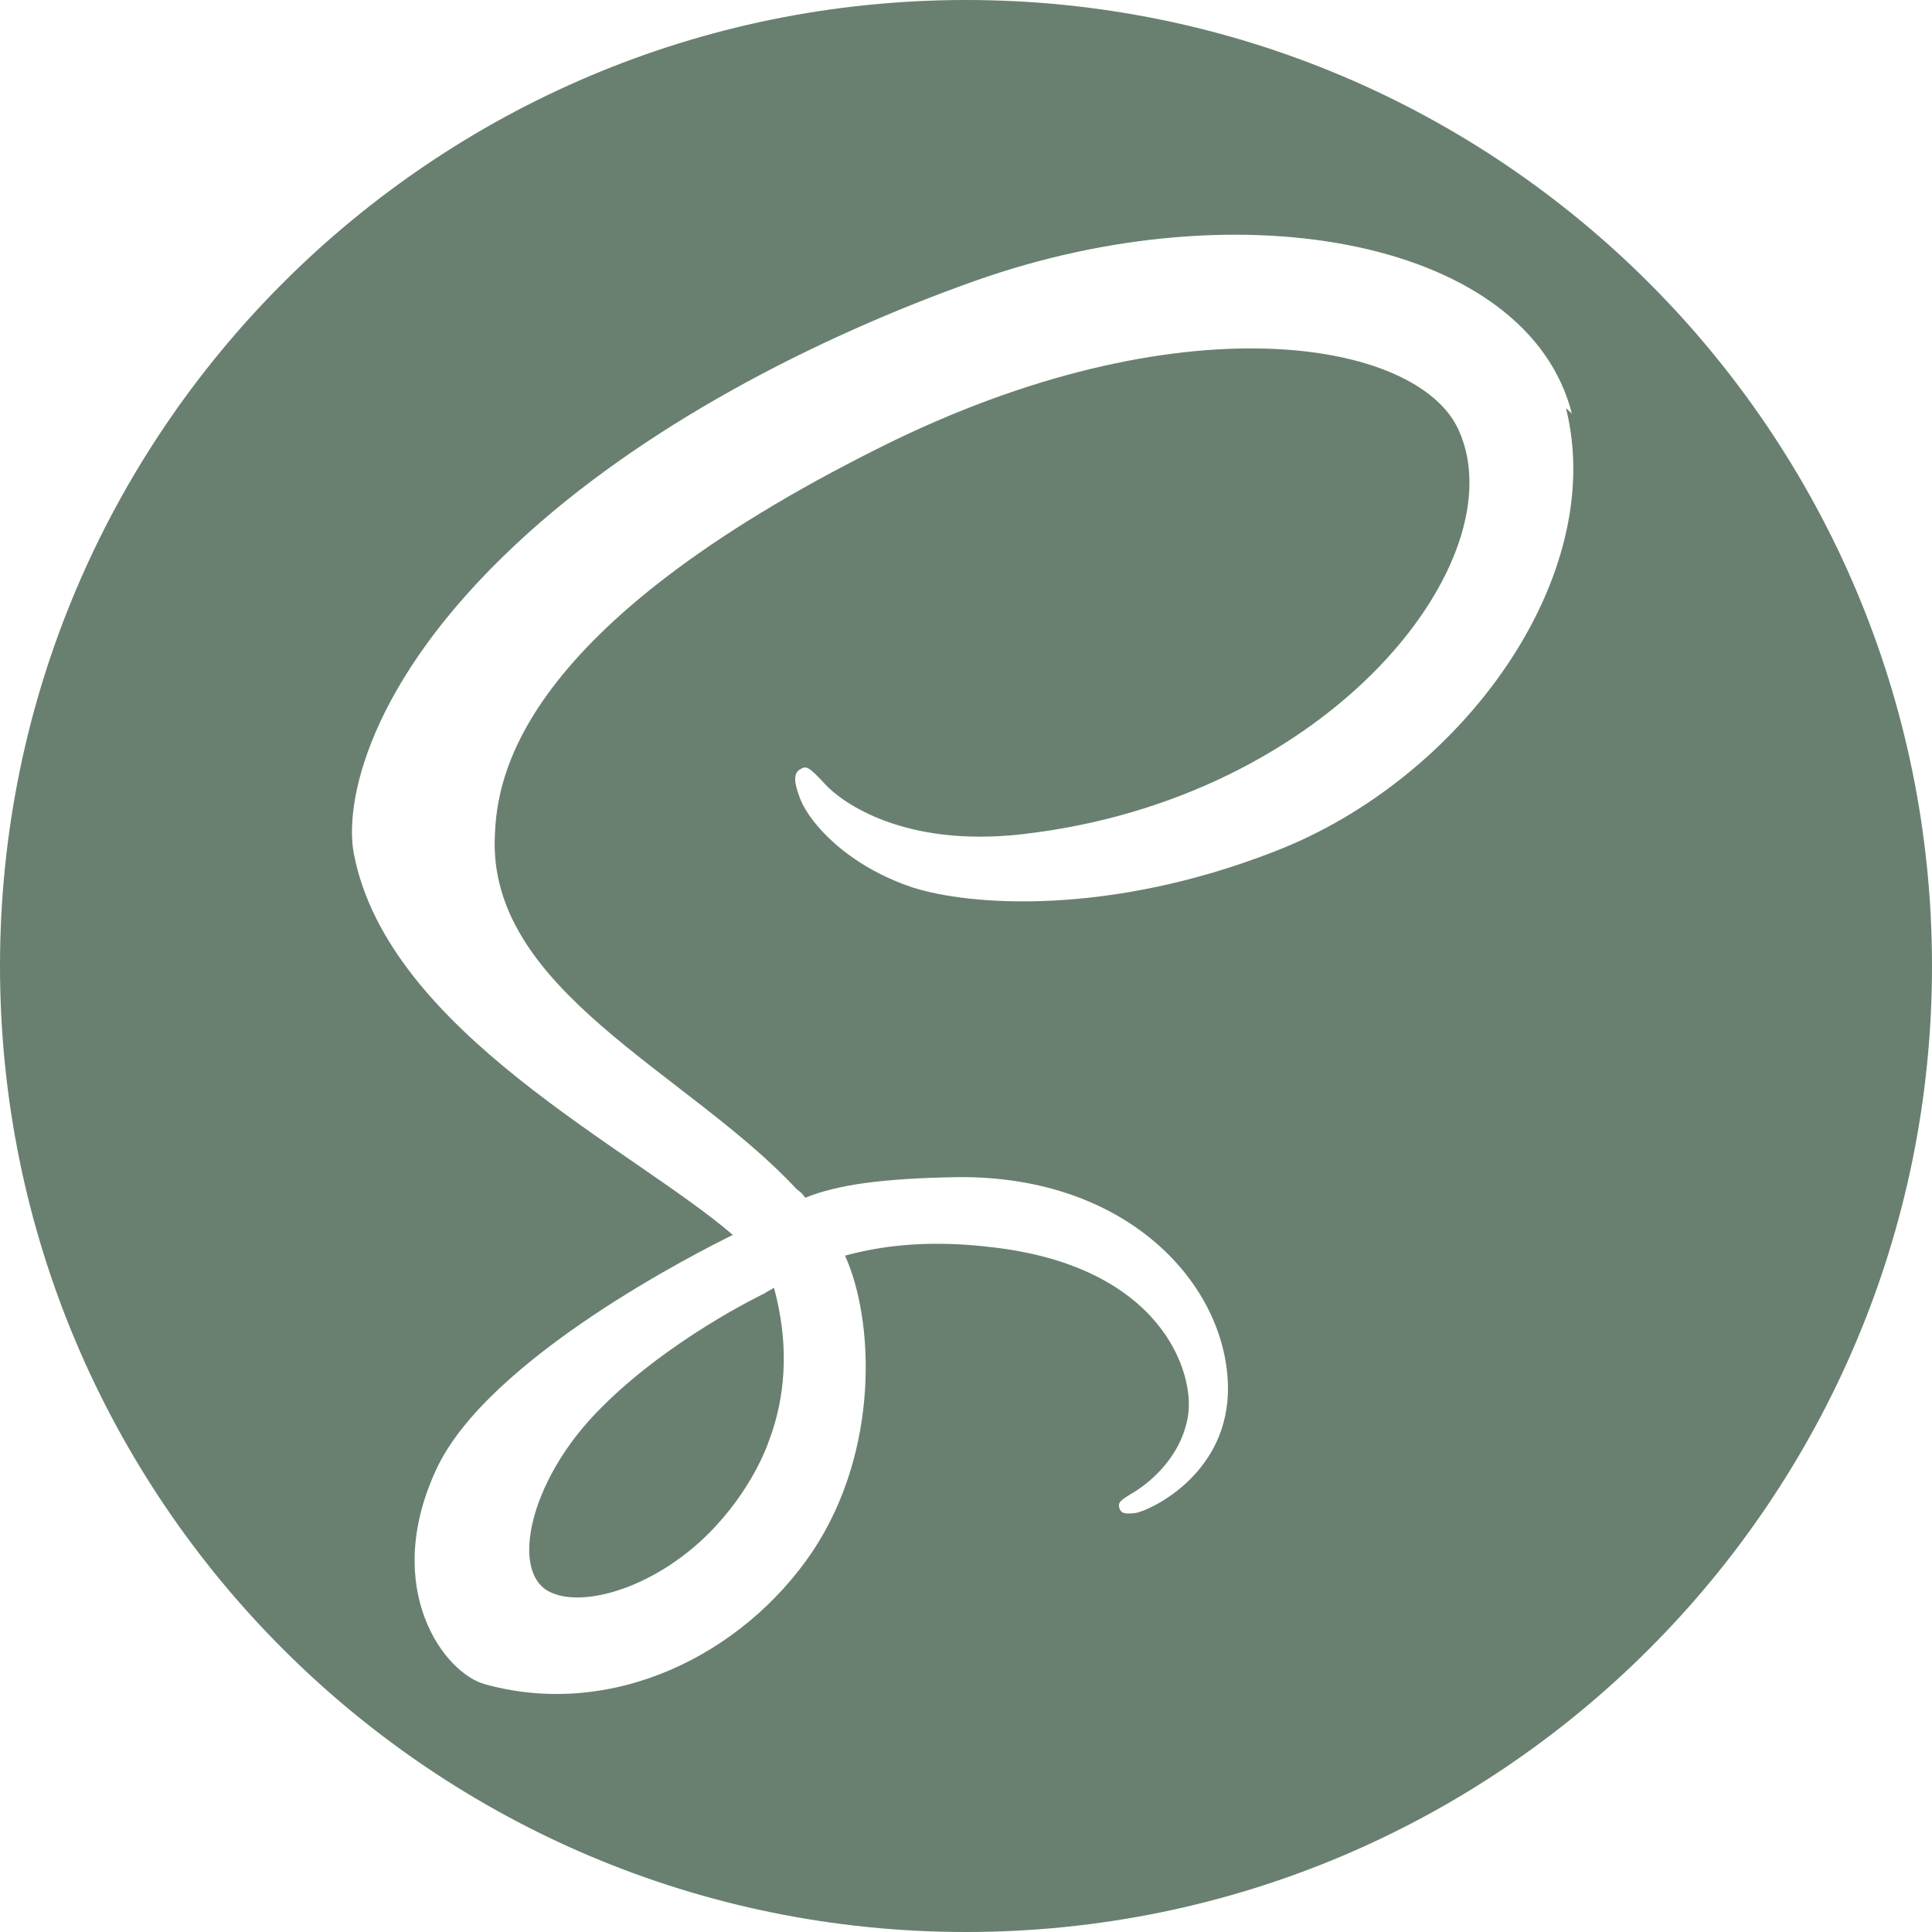
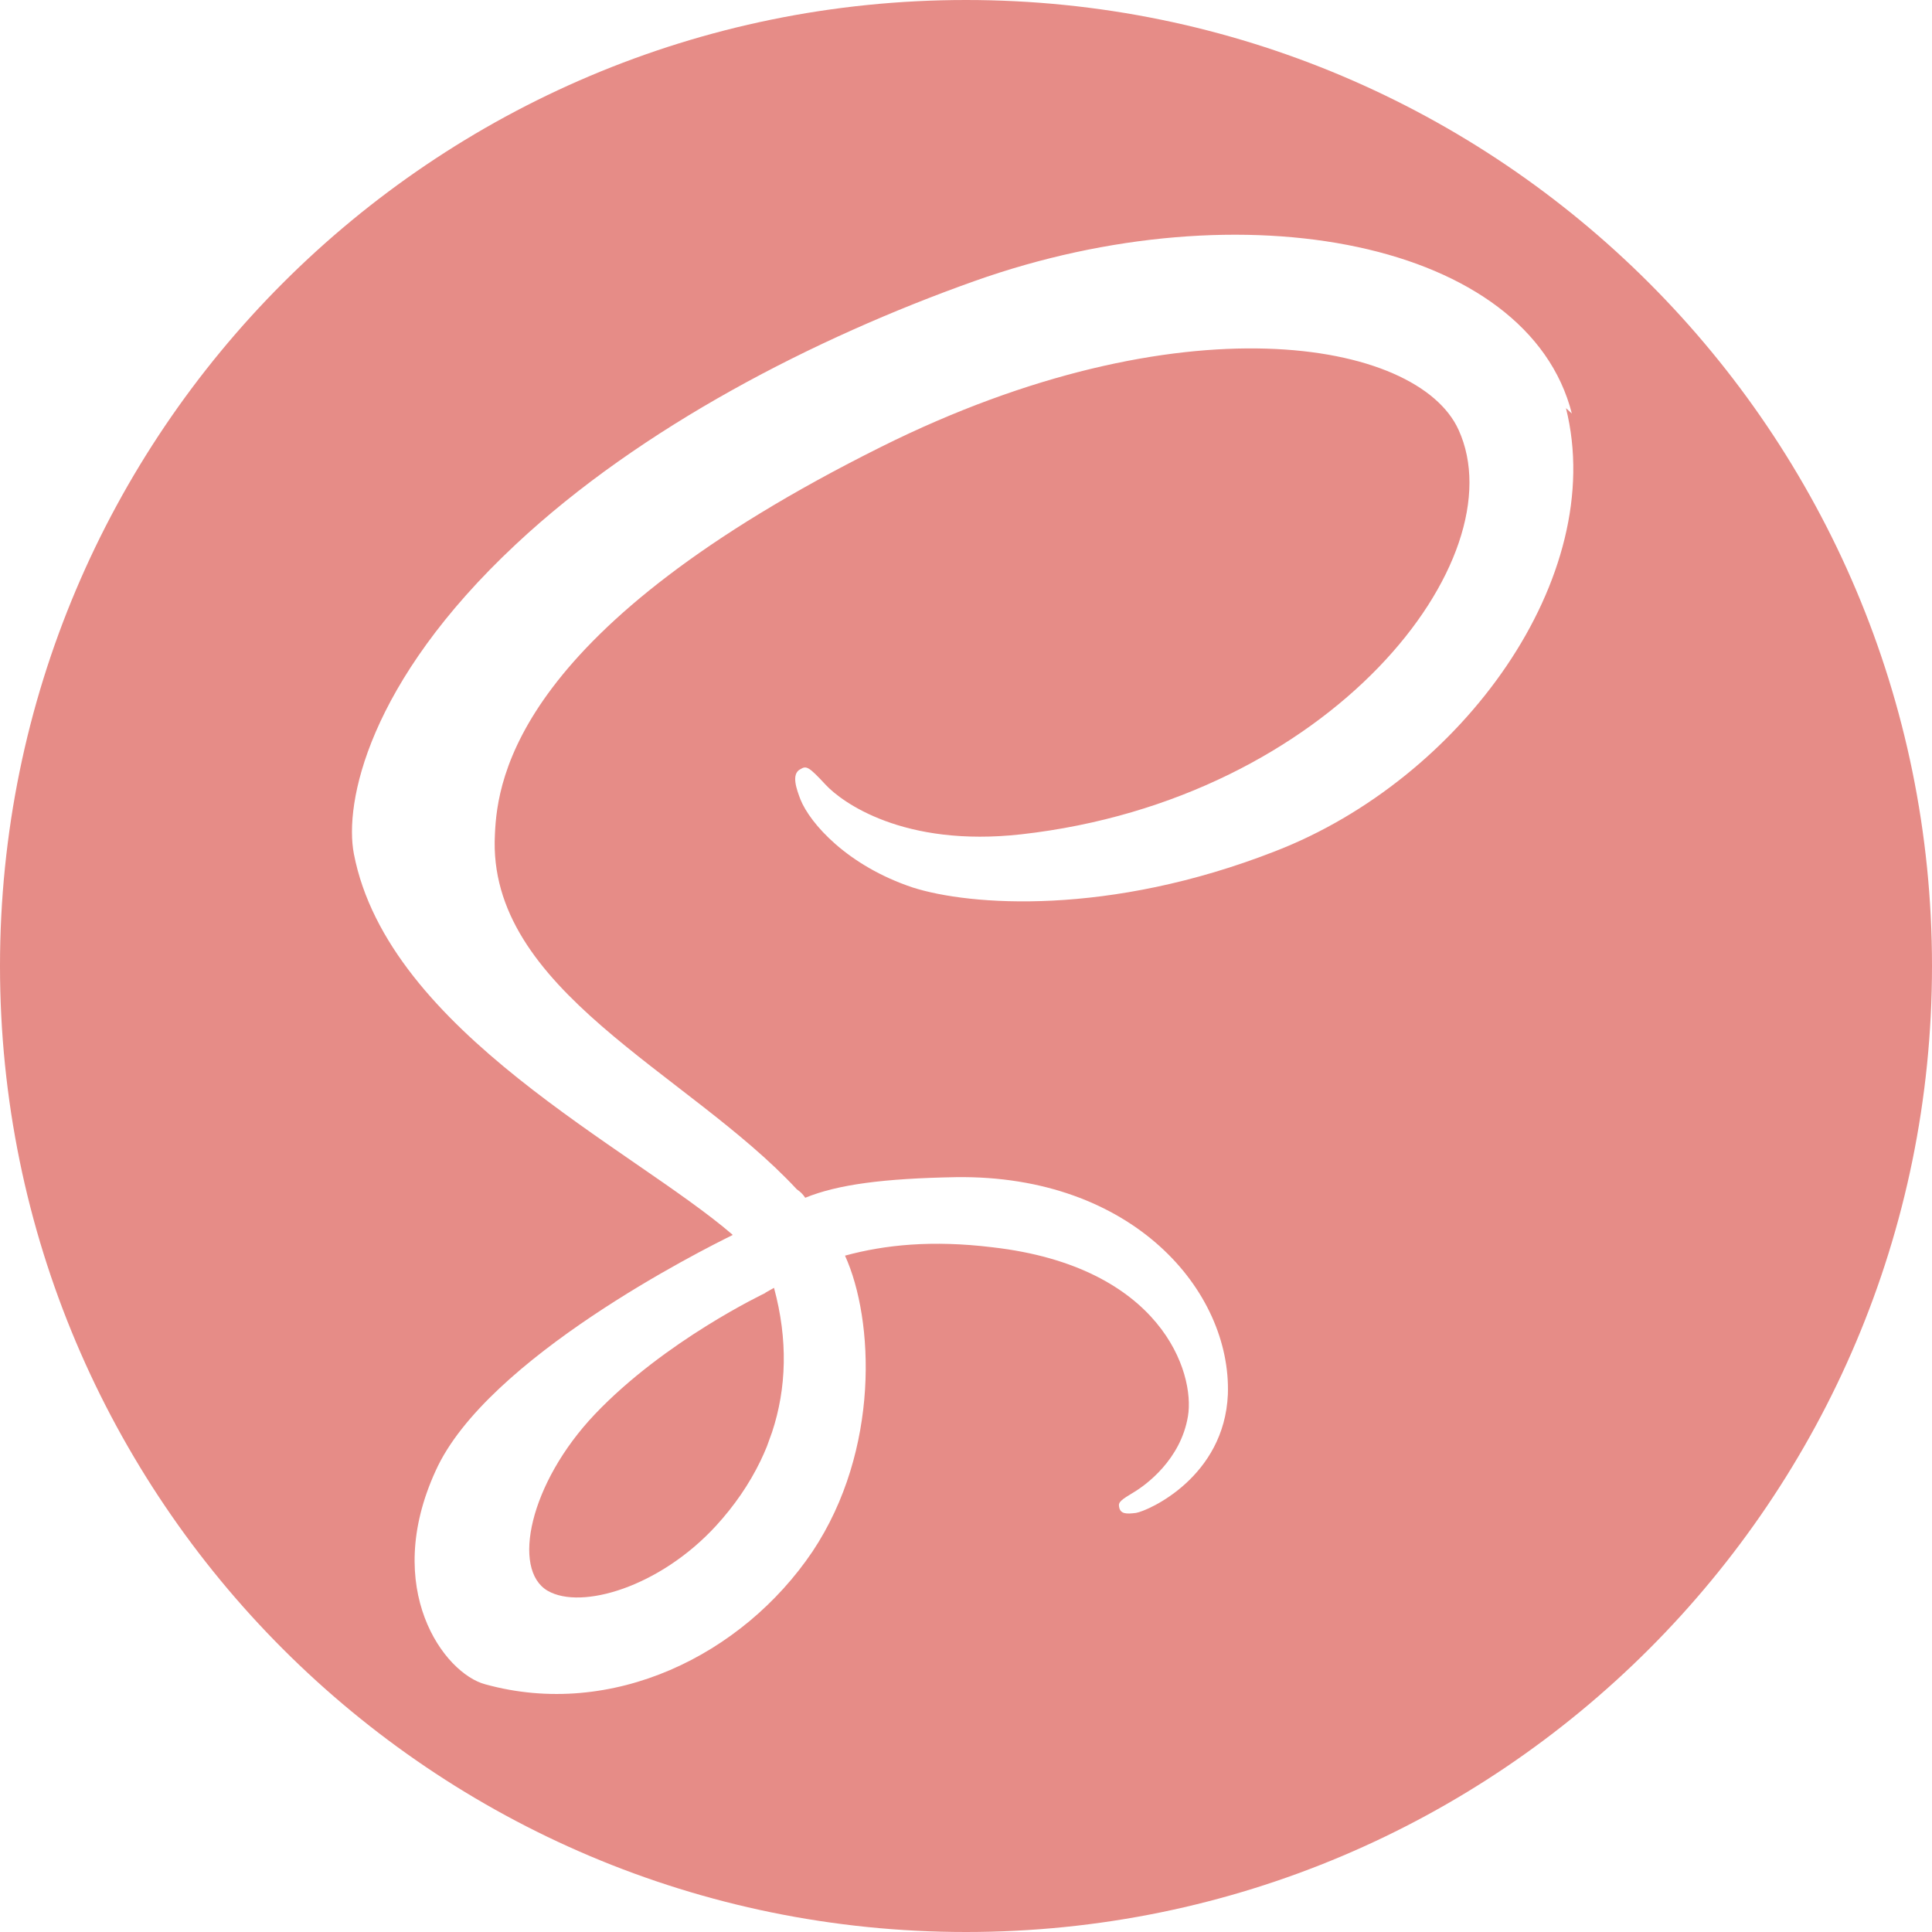
- <svg xmlns="http://www.w3.org/2000/svg" fill="#698071" viewBox="0 0 24 24">
+ <svg xmlns="http://www.w3.org/2000/svg" fill="#E68C87" viewBox="0 0 24 24">
  <path d="M12 0c6.627 0 12 5.373 12 12s-5.373 12-12 12S0 18.627 0 12 5.373 0 12 0zM9.615 15.998c.175.645.156 1.248-.024 1.792l-.065.18c-.024.061-.052.12-.078.176-.14.29-.326.56-.555.81-.698.759-1.672 1.047-2.09.805-.45-.262-.226-1.335.584-2.19.871-.918 2.12-1.509 2.12-1.509v-.003l.108-.061zm9.911-10.861c-.542-2.133-4.077-2.834-7.422-1.645-1.989.707-4.144 1.818-5.693 3.267C4.568 8.48 4.275 9.98 4.396 10.607c.427 2.211 3.457 3.657 4.703 4.73v.006c-.367.18-3.056 1.529-3.686 2.925-.675 1.47.105 2.521.615 2.655 1.575.436 3.195-.36 4.065-1.649.84-1.261.766-2.881.404-3.676.496-.135 1.08-.195 1.83-.104 2.101.24 2.521 1.56 2.43 2.1-.09.539-.523.854-.674.944-.15.091-.195.12-.181.181.015.09.091.09.21.075.165-.03 1.096-.45 1.141-1.471.045-1.29-1.186-2.729-3.375-2.7-.9.016-1.471.091-1.875.256-.03-.045-.061-.075-.105-.105-1.35-1.455-3.855-2.475-3.75-4.41.03-.705.285-2.564 4.8-4.814 3.705-1.846 6.661-1.335 7.171-.21.733 1.604-1.576 4.59-5.431 5.024-1.47.165-2.235-.404-2.431-.615-.209-.225-.239-.24-.314-.194-.12.06-.045.255 0 .375.12.3.585.825 1.396 1.095.704.225 2.43.359 4.5-.45 2.324-.899 4.139-3.405 3.614-5.505l.073.067z" />
</svg>
